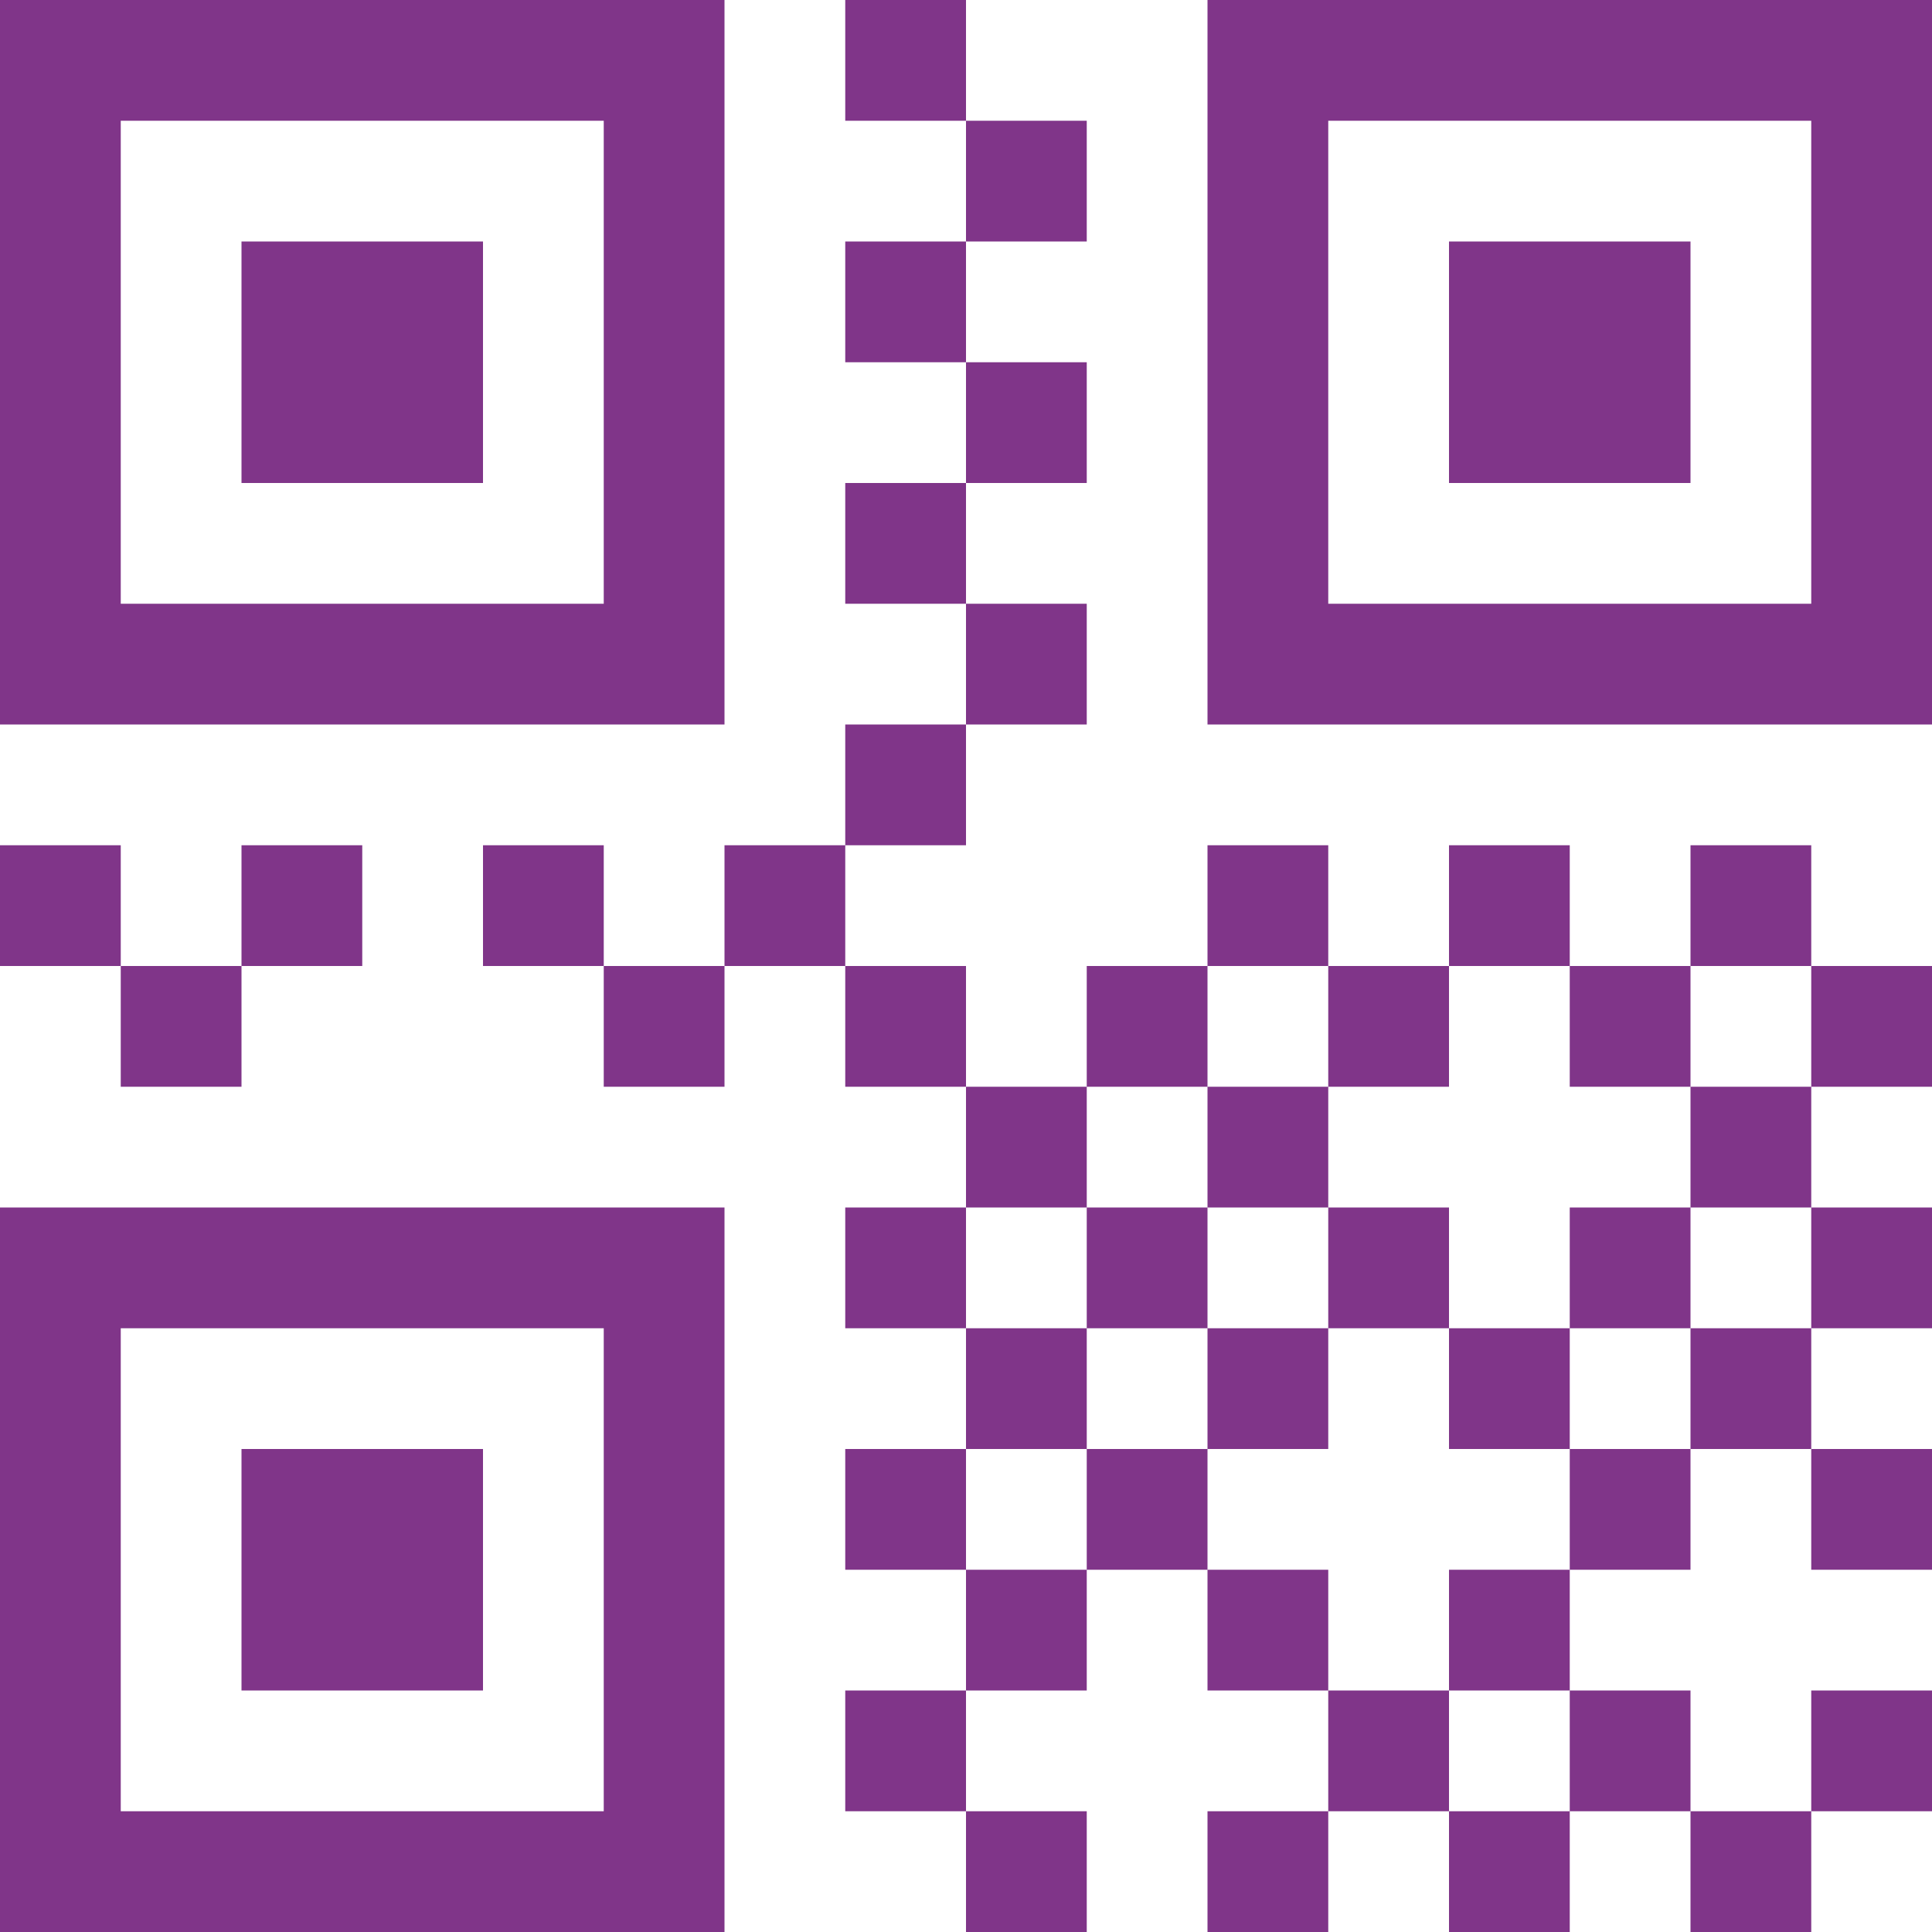
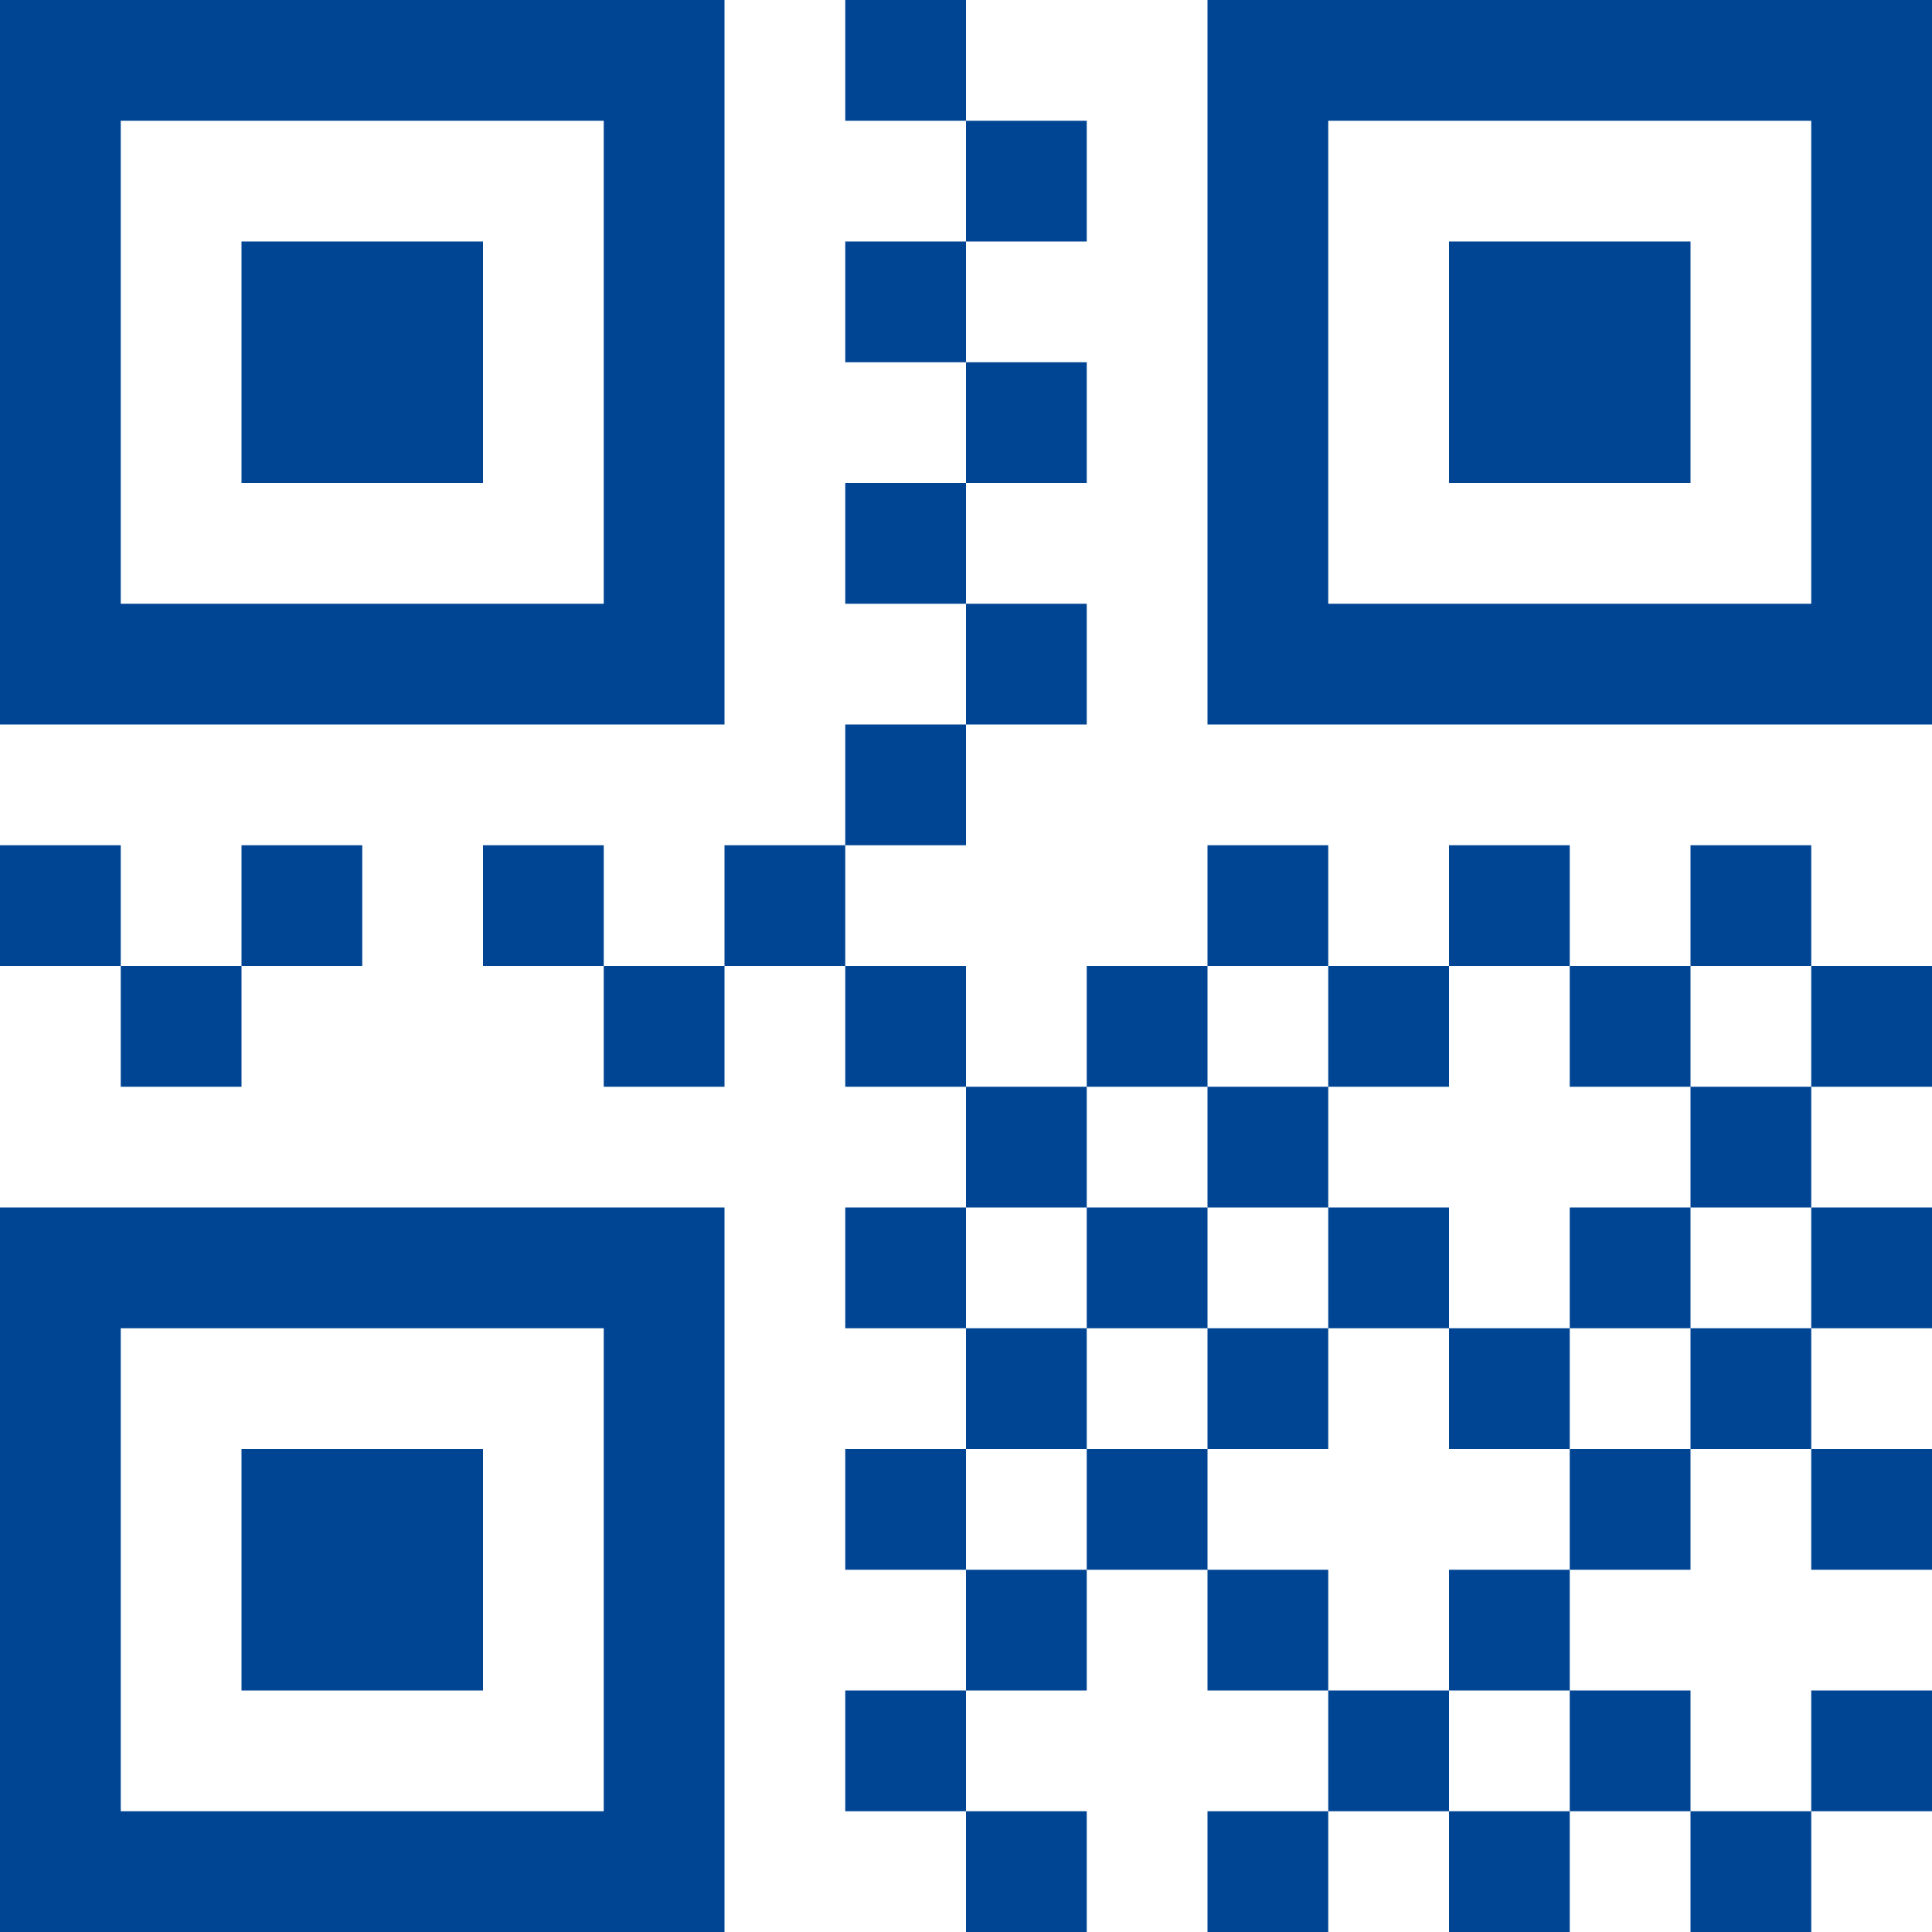
<svg xmlns="http://www.w3.org/2000/svg" id="ic-qr" width="192" height="192" viewBox="0 0 192 192">
-   <path id="Icon_metro-qrcode" data-name="Icon metro-qrcode" d="M61.714,13.285h-48v48h48Zm12-12v72h-72v-72Zm-48,24h24v24h-24Zm156-12h-48v48h48v-48Zm12-12v72h-72v-72h72Zm-48,24h24v24h-24Zm-84,108h-48v48h48v-48Zm12-12v72h-72v-72Zm-48,24h24v24h-24Zm60-144h12v12h-12Zm12,12h12v12h-12Zm-12,12h12v12h-12Zm12,12h12v12h-12Zm-12,12h12v12h-12Zm12,12h12v12h-12Zm-12,12h12v12h-12Zm0,24h12v12h-12Zm12,12h12v12h-12Zm-12,12h12v12h-12Zm12,12h12v12h-12Zm-12,12h12v12h-12Zm12,12h12v12h-12Zm-12,12h12v12h-12Zm12,12h12v12h-12Zm84-84h12v12h-12Zm-168,0h12v12h-12Zm12-12h12v12h-12Zm-24,0h12v12h-12Zm48,0h12v12h-12Zm12,12h12v12h-12Zm12-12h12v12h-12Zm36,12h12v12h-12Zm12-12h12v12h-12Zm12,12h12v12h-12Zm12-12h12v12h-12Zm12,12h12v12h-12Zm12-12h12v12h-12Zm12,36h12v12h-12Zm-72,0h12v12h-12Zm12-12h12v12h-12Zm12,12h12v12h-12Zm24,0h12v12h-12Zm12-12h12v12h-12Zm12,36h12v12h-12Zm-72,0h12v12h-12Zm12-12h12v12h-12Zm24,0h12v12h-12Zm12,12h12v12h-12Zm12-12h12v12h-12Zm12,36h12v12h-12Zm-60-12h12v12h-12Zm12,12h12v12h-12Zm12-12h12v12h-12Zm12,12h12v12h-12Zm-36,12h12v12h-12Zm24,0h12v12h-12Zm24,0h12v12h-12Z" transform="translate(-1.714 -1.285)" fill="#803589" />
+   <path id="Icon_metro-qrcode" data-name="Icon metro-qrcode" d="M61.714,13.285h-48v48h48Zm12-12v72h-72v-72Zm-48,24h24v24h-24Zm156-12h-48v48h48v-48Zm12-12v72h-72v-72h72Zm-48,24h24v24h-24Zm-84,108h-48v48h48v-48Zm12-12v72h-72v-72Zm-48,24h24v24h-24Zm60-144h12v12h-12Zm12,12h12v12h-12Zm-12,12h12v12h-12Zm12,12h12v12h-12Zm-12,12h12v12h-12Zm12,12h12v12h-12Zm-12,12h12v12h-12Zm0,24h12v12h-12Zm12,12h12v12h-12Zm-12,12h12v12h-12Zm12,12h12v12h-12Zm-12,12h12v12h-12Zm12,12h12v12h-12Zm-12,12h12v12h-12Zm12,12h12v12h-12Zm84-84h12v12h-12Zm-168,0h12v12h-12Zm12-12h12v12h-12Zm-24,0h12v12h-12Zm48,0h12v12h-12Zm12,12h12v12h-12Zm12-12h12v12h-12Zm36,12h12v12h-12Zm12-12h12v12h-12Zm12,12h12v12h-12Zm12-12h12v12h-12Zm12,12h12v12h-12Zm12-12h12v12h-12Zm12,36h12v12h-12Zm-72,0h12v12h-12Zm12-12h12v12h-12Zm12,12h12v12h-12Zm24,0h12v12h-12Zm12-12h12v12h-12Zm12,36h12v12h-12Zm-72,0h12v12h-12Zm12-12h12v12h-12Zm24,0h12v12h-12Zm12,12h12v12h-12Zm12-12h12v12h-12Zm12,36h12v12h-12Zm-60-12h12v12h-12Zm12,12h12v12h-12Zm12-12h12v12h-12Zm12,12h12v12h-12Zm-36,12h12v12h-12Zm24,0h12v12h-12Zm24,0h12v12h-12Z" transform="translate(-1.714 -1.285)" fill="#004494" />
  <rect id="Rectangle_9946" data-name="Rectangle 9946" width="192" height="192" fill="none" />
</svg>
